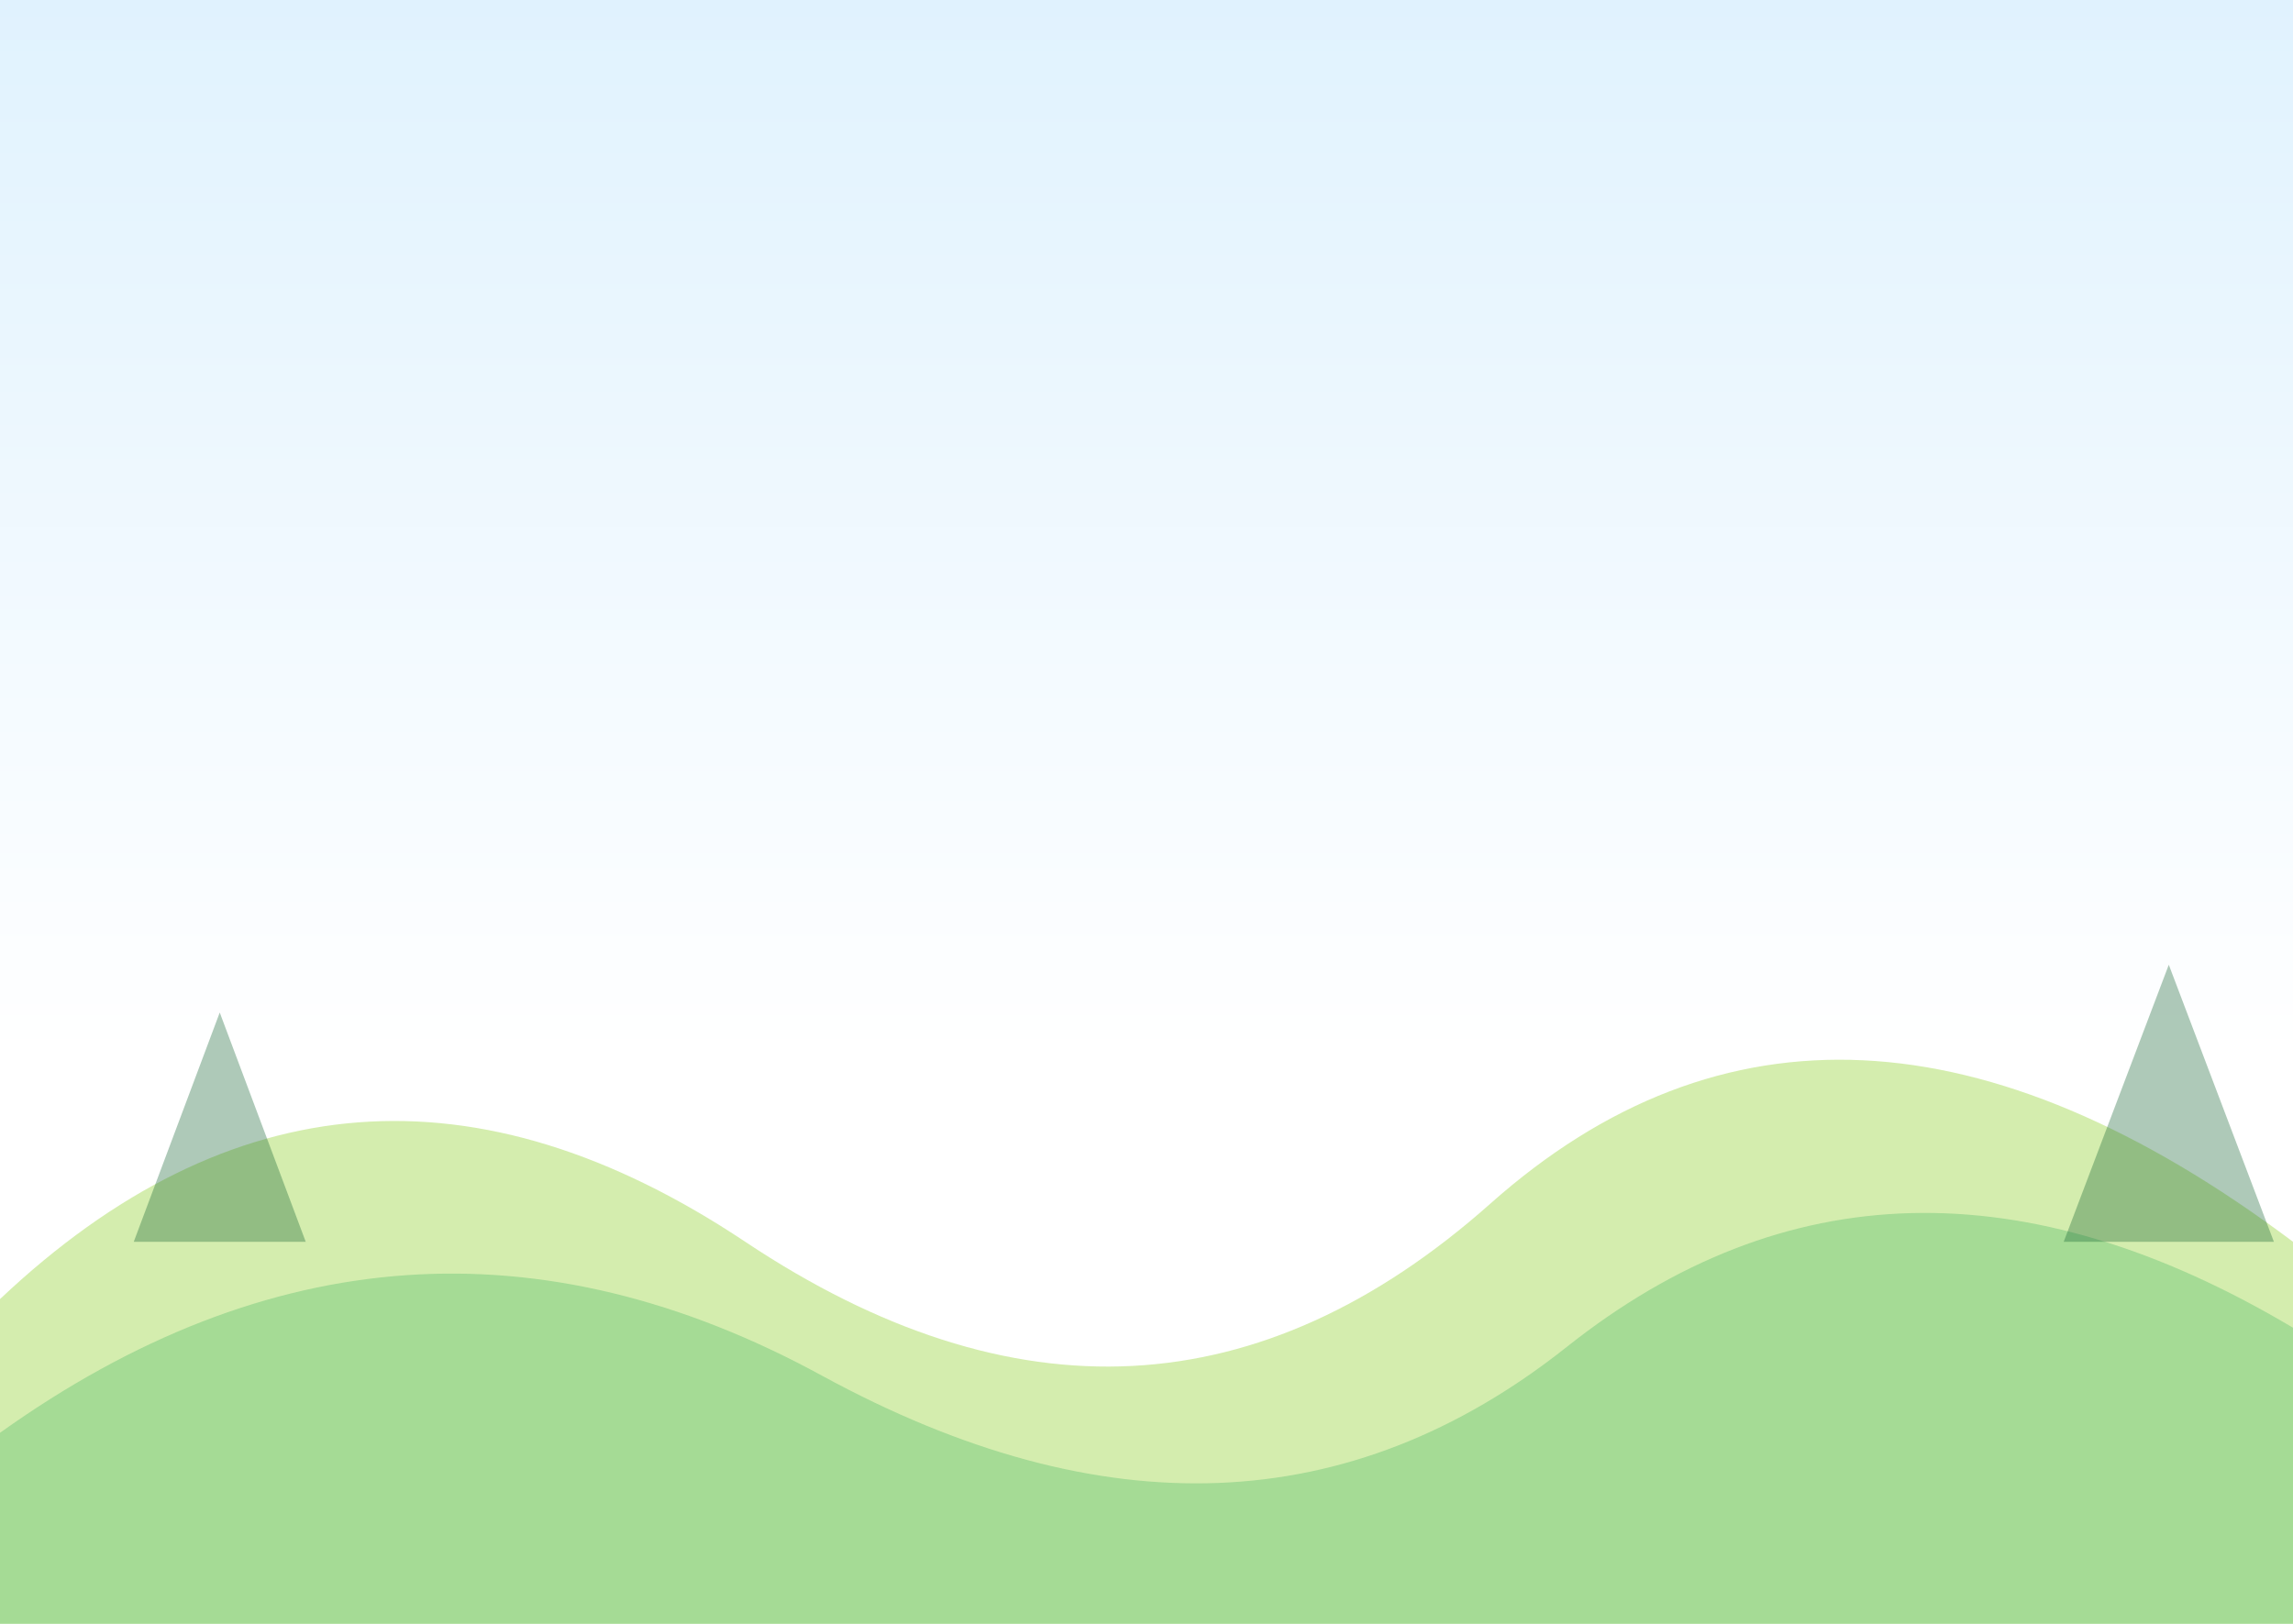
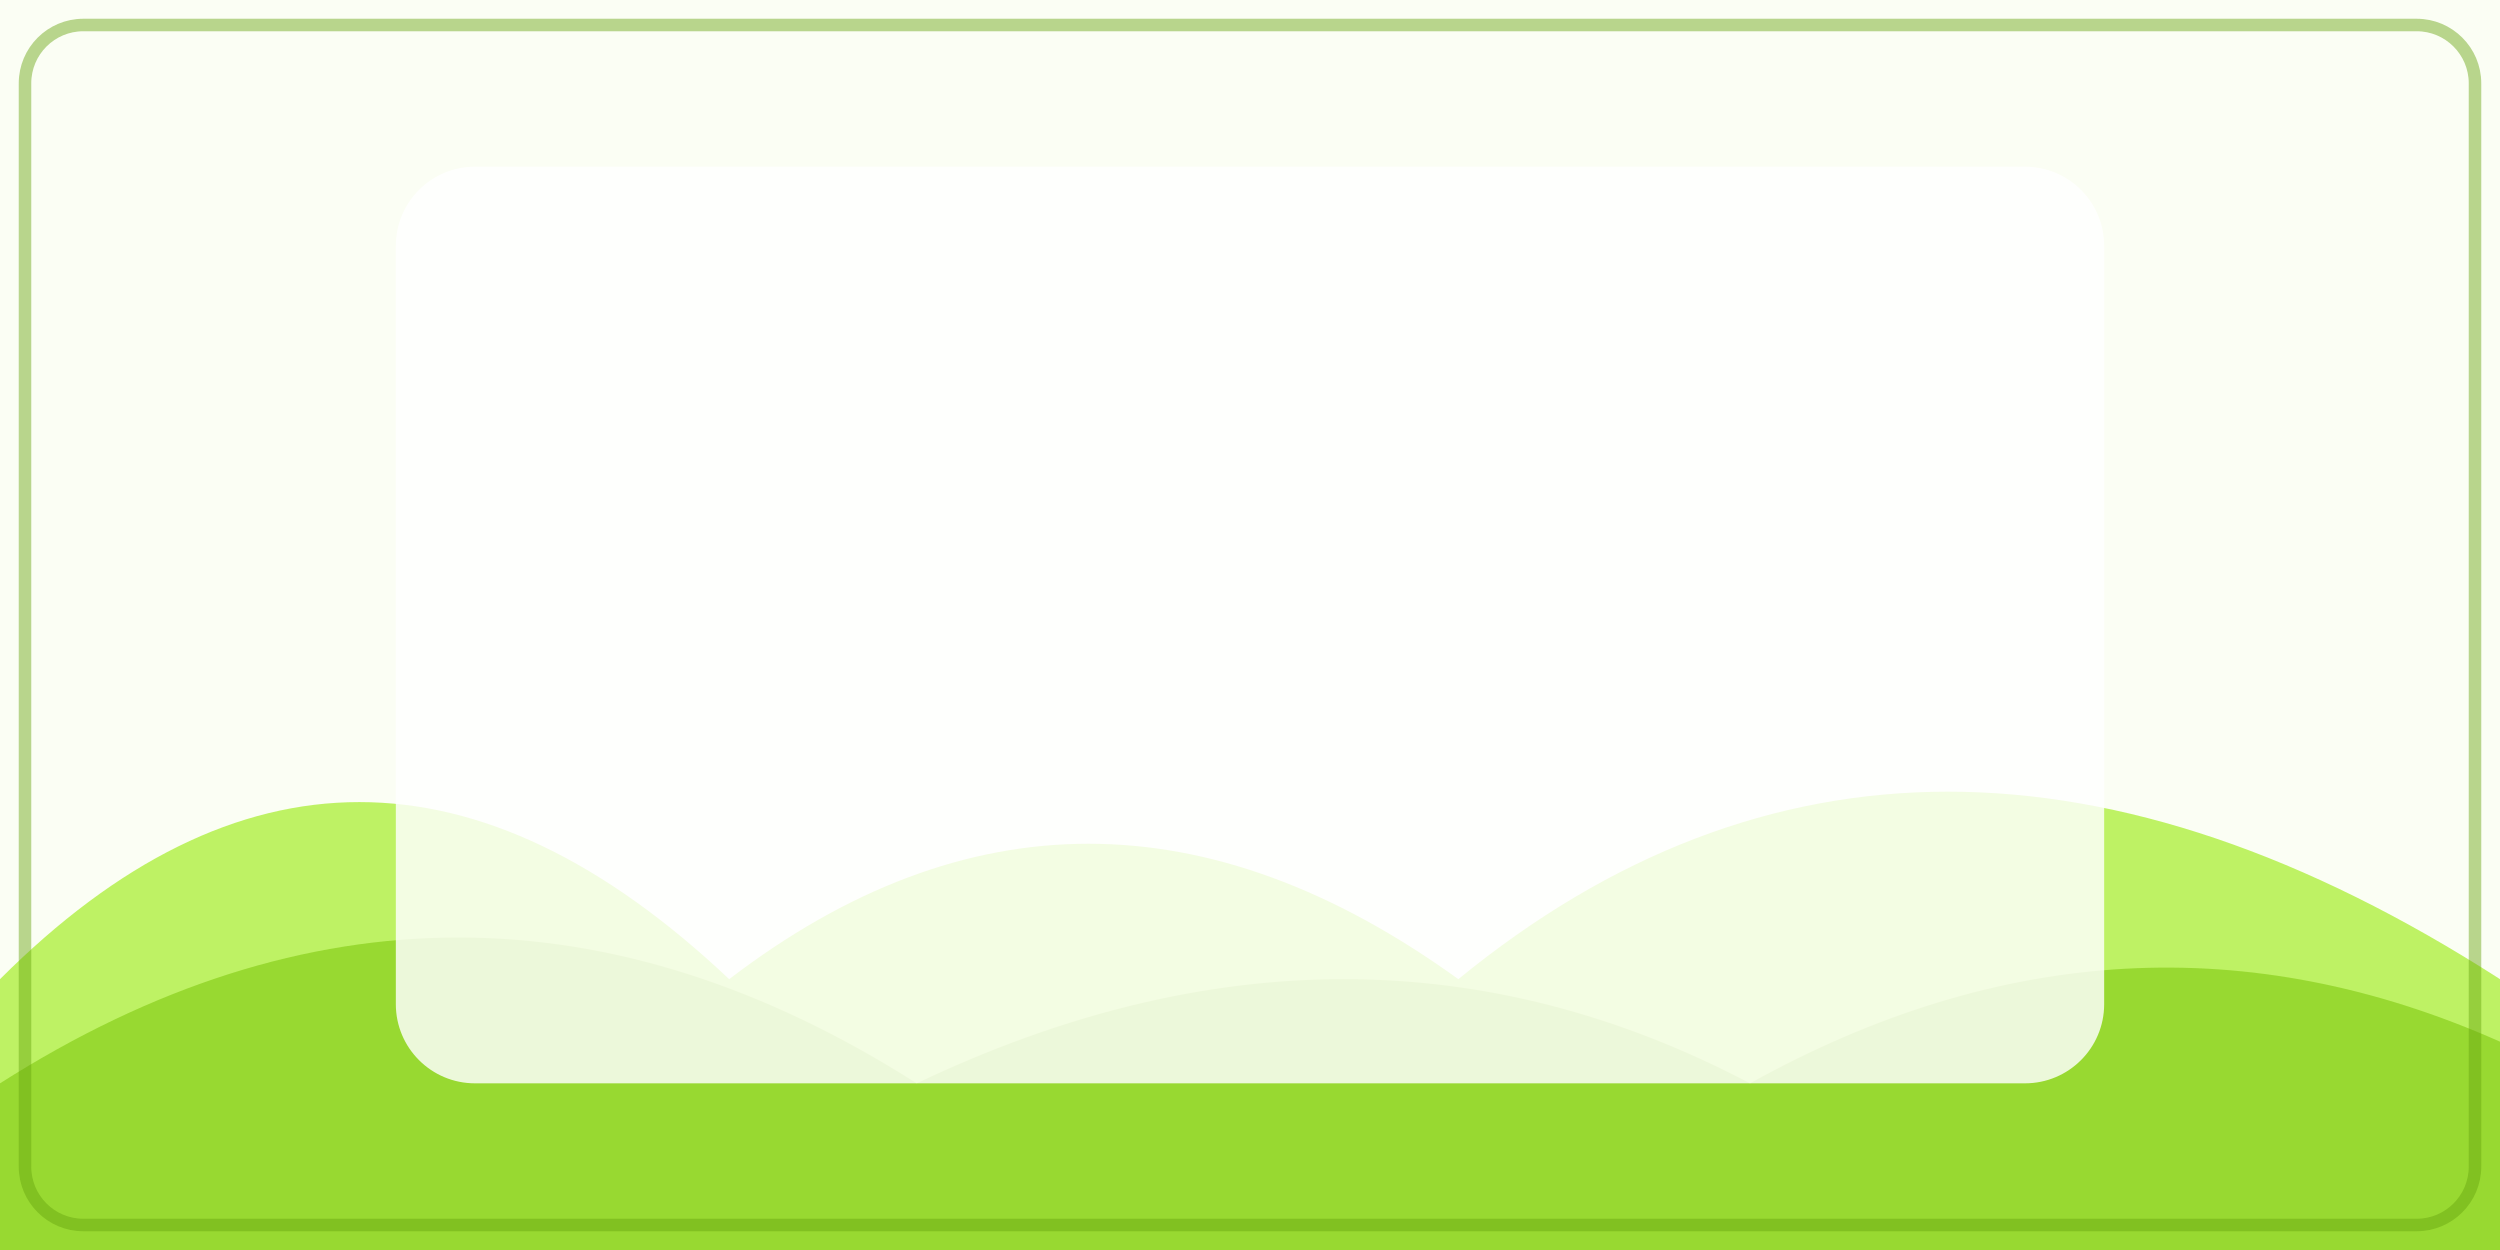
- <svg xmlns="http://www.w3.org/2000/svg" viewBox="0 0 1200 850">
-   <rect width="1200" height="850" fill="#fff" />
-   <defs>
-     <linearGradient id="sky" x2="0" y2="1">
-       <stop stop-color="#e0f2fe" />
-       <stop offset=".65" stop-color="#fff" />
-     </linearGradient>
-   </defs>
-   <rect width="1200" height="850" fill="url(#sky)" />
-   <path d="M0 680Q180 510 390 650t390-20 420 20v200H0z" fill="#84cc16" opacity=".35" />
-   <path d="M0 750q210-150 430-30t390-15 380-10v155H0z" fill="#16a34a" opacity=".25" />
-   <g fill="#166534" opacity=".35">
-     <path d="M70 650l45-120 45 120z" />
-     <path d="M1080 650l55-145 55 145z" />
-   </g>
+ <svg xmlns="http://www.w3.org/2000/svg" viewBox="0 0 1200 600">
+   <rect width="1200" height="600" fill="white" />
+   <rect width="1200" height="600" fill="#ecfccb" opacity=".22" />
+   <path d="M0 470q170-170 350 0 170-130 350 0 220-180 500 0v130H0z" fill="#bef264" />
+   <path d="M0 520q220-140 440 0 210-100 400 0 180-100 360-20v100H0z" fill="#84cc16" opacity=".65" />
+   <rect x="190" y="80" width="820" height="440" rx="38" fill="white" opacity=".82" />
+   <rect x="12" y="12" width="1176" height="576" rx="28" fill="none" stroke="#65a30d" stroke-width="6" opacity=".45" />
</svg>
